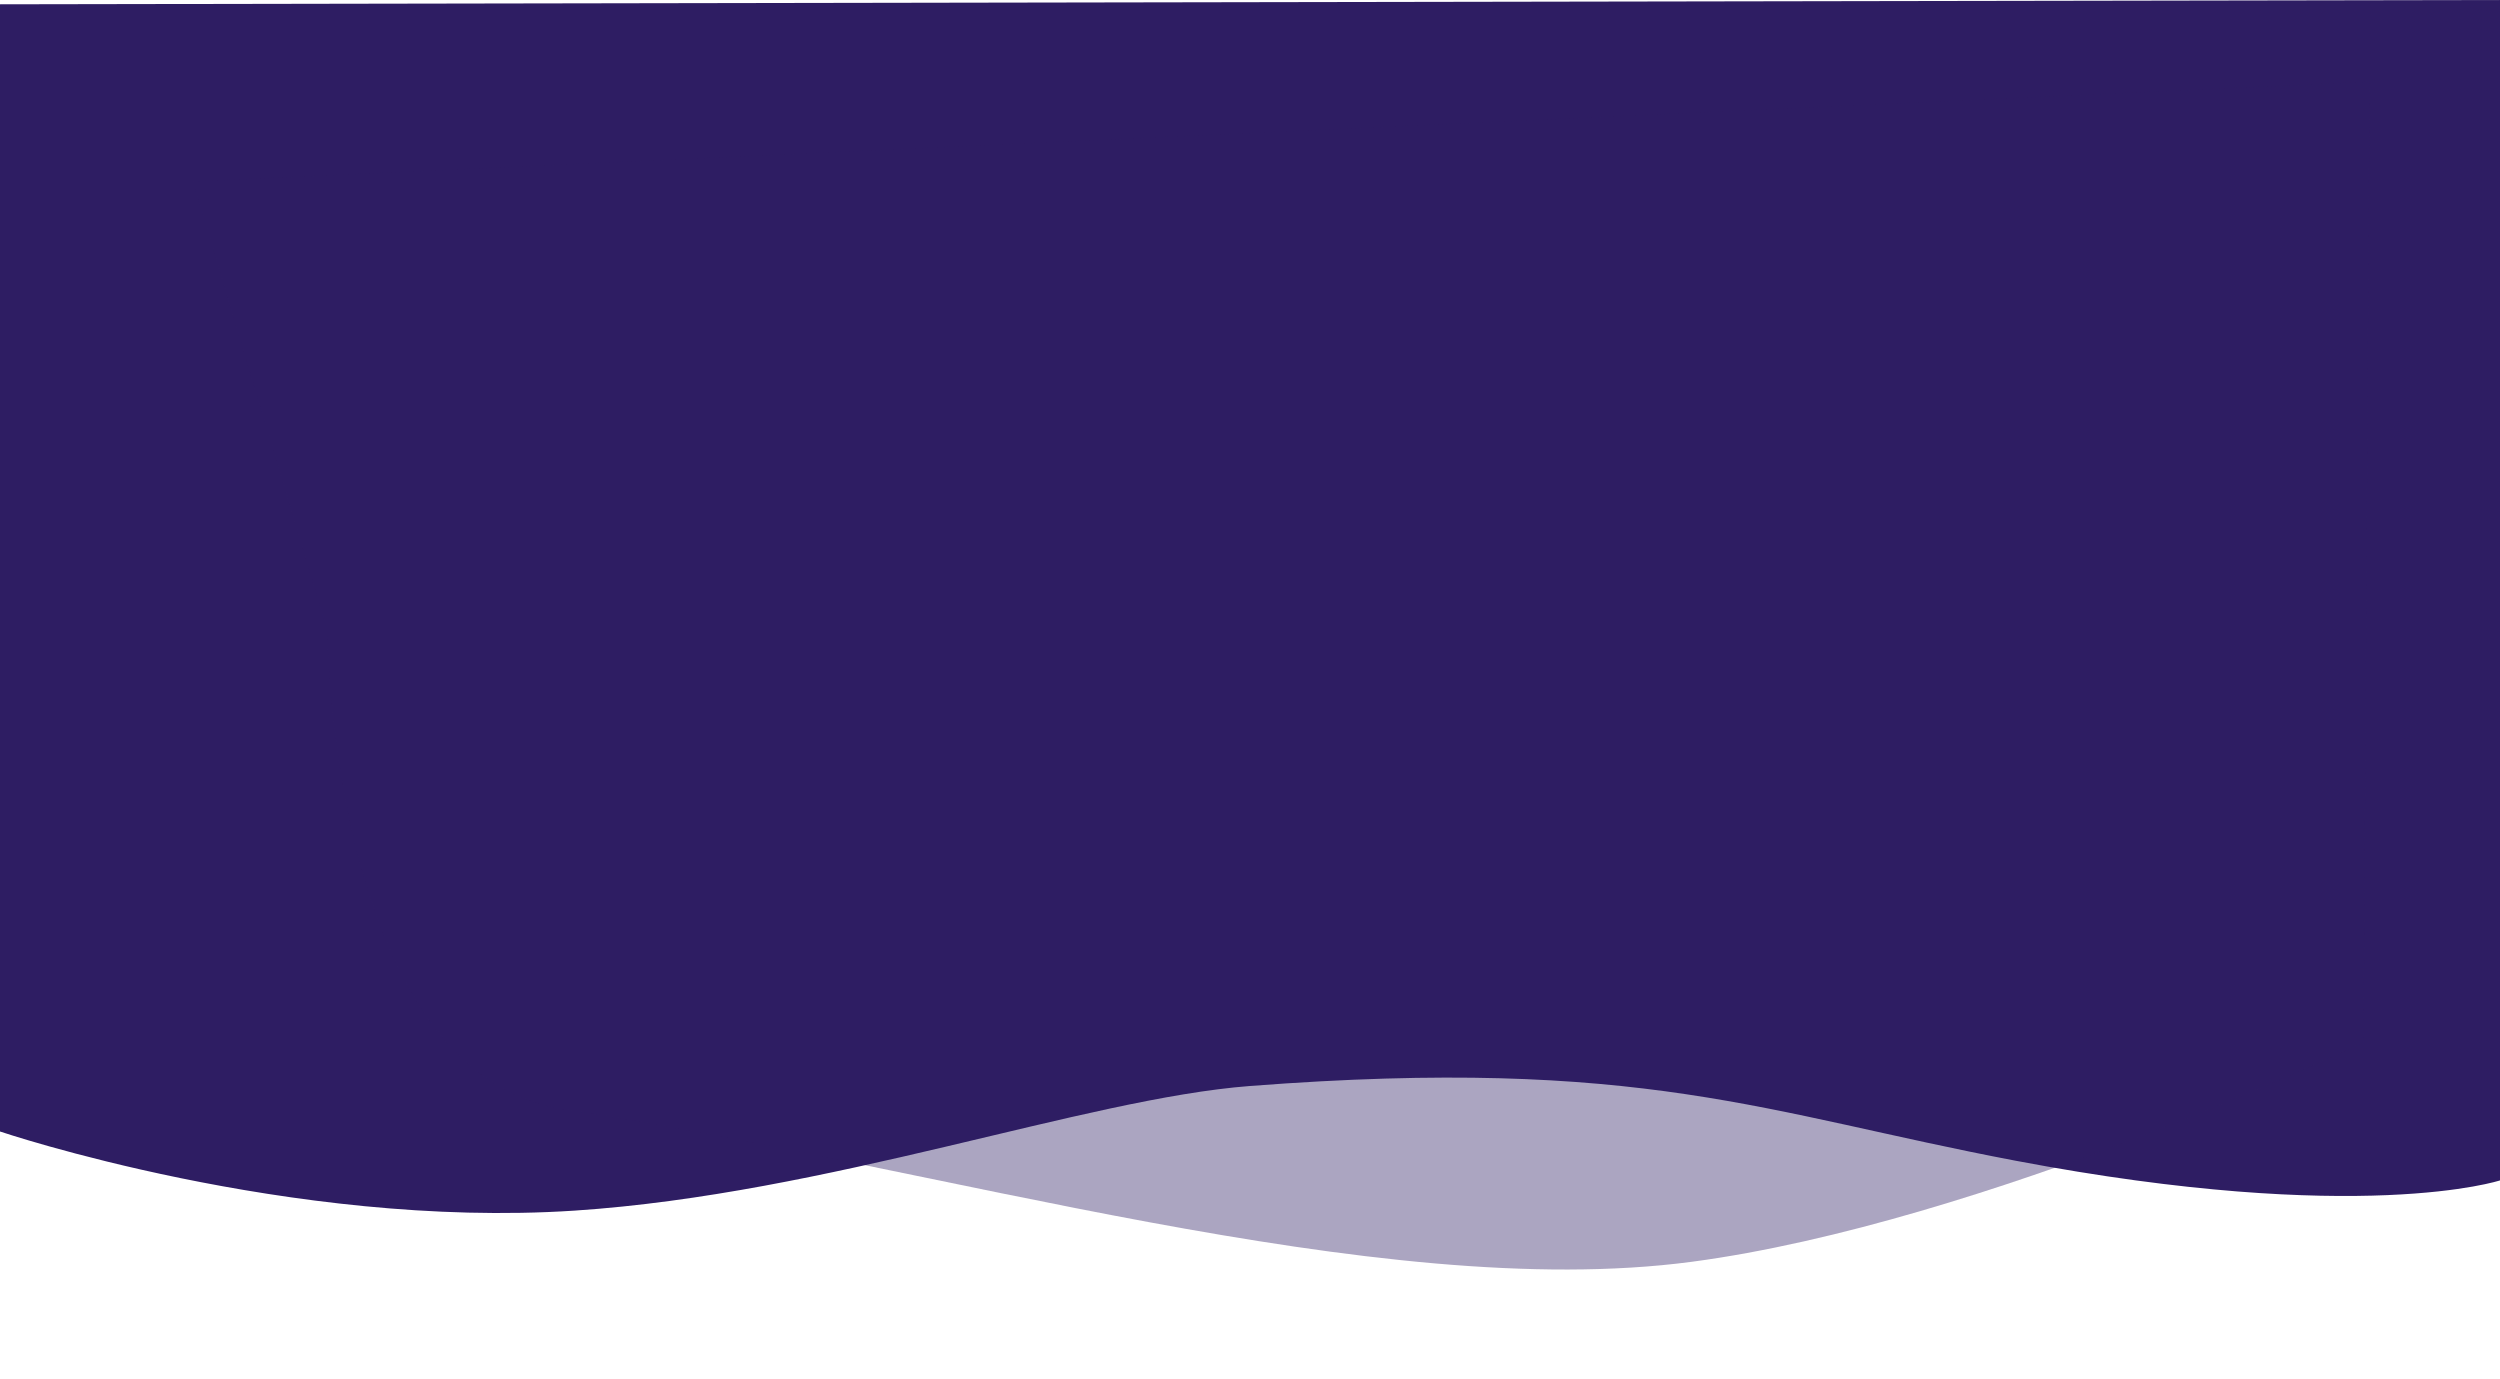
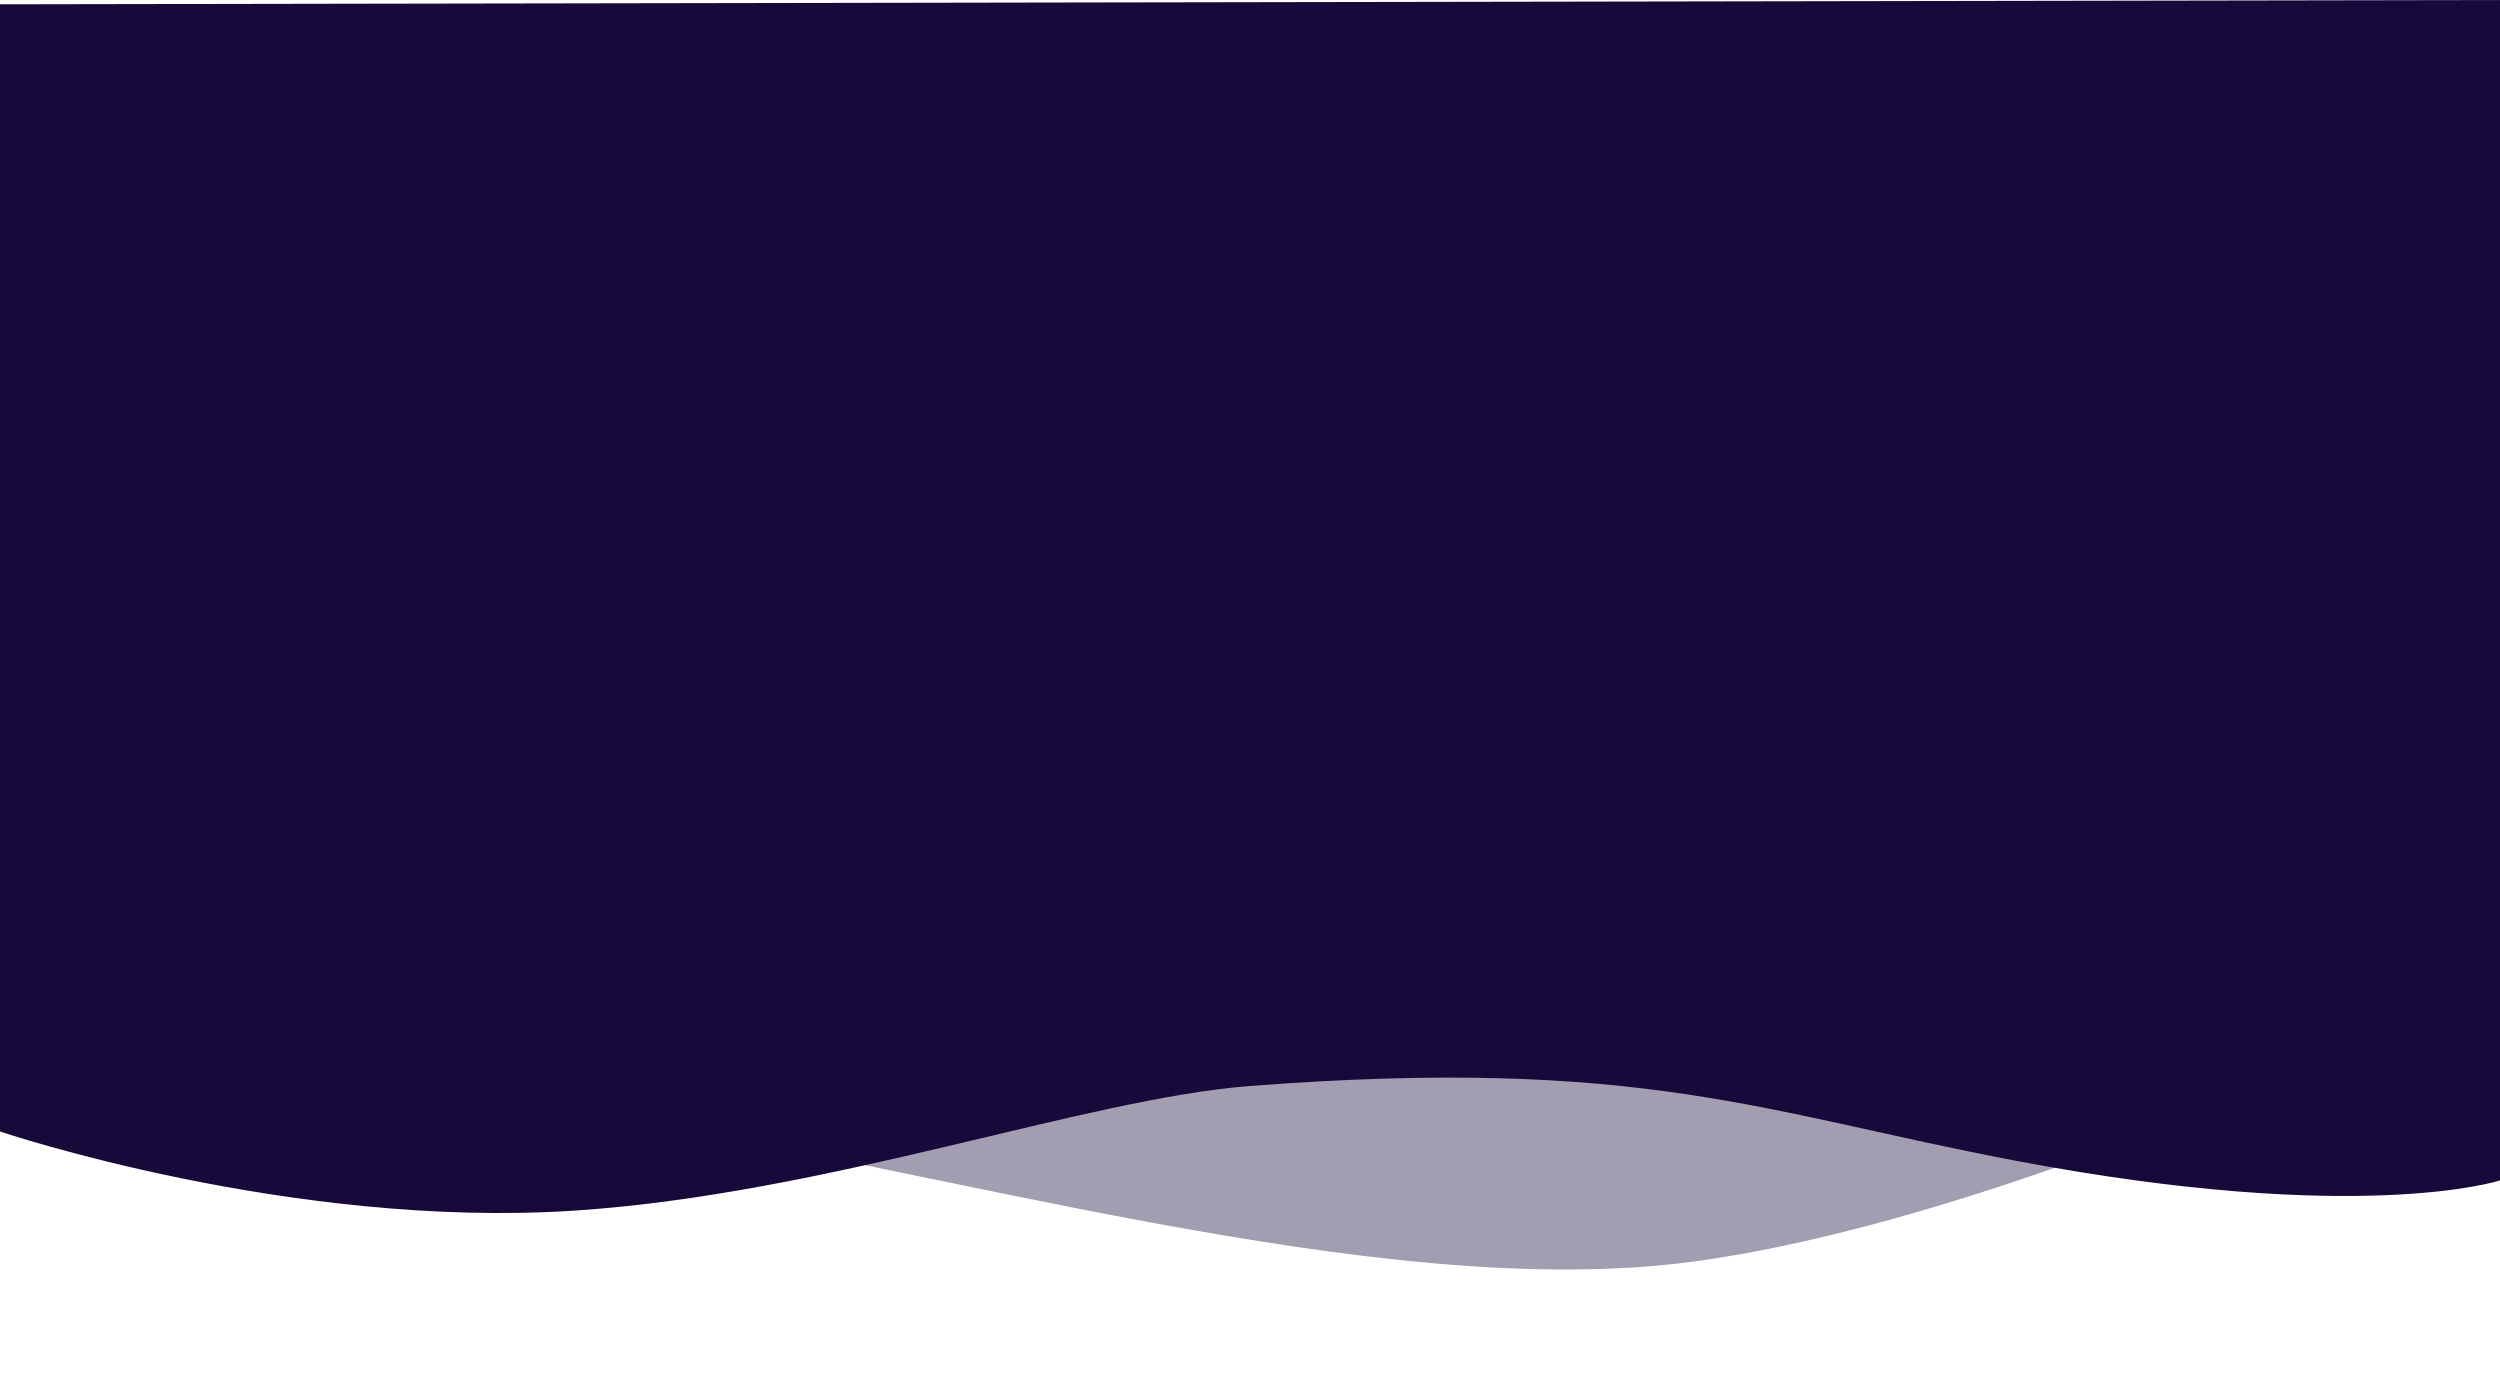
<svg xmlns="http://www.w3.org/2000/svg" id="Layer_2" data-name="Layer 2" viewBox="0 0 680.23 375.17">
  <defs>
    <style>
      .cls-1 {
        opacity: .4;
      }

      .cls-1, .cls-2 {
-         fill: #2e1d63;
+         fill: #170a3b;
      }
    </style>
  </defs>
  <path class="cls-2" d="M0,1.17L680.23,0v321.18s-37.86,12.46-131.77-5.35c-68.09-12.91-101.52-28.56-208.35-20.34-45.02,3.46-114.74,29.34-183.78,33.91C78.85,334.52,0,307.87,0,307.87V1.17Z" />
  <path class="cls-1" d="M644.74,22.24L52.48,49.39l36.54,122s1.07,120.86,64.43,130.44c100.96,15.26,221.32,52.81,306.74,41.51,79.83-10.57,182.91-59.72,182.91-59.72l1.63-261.37Z" />
</svg>
